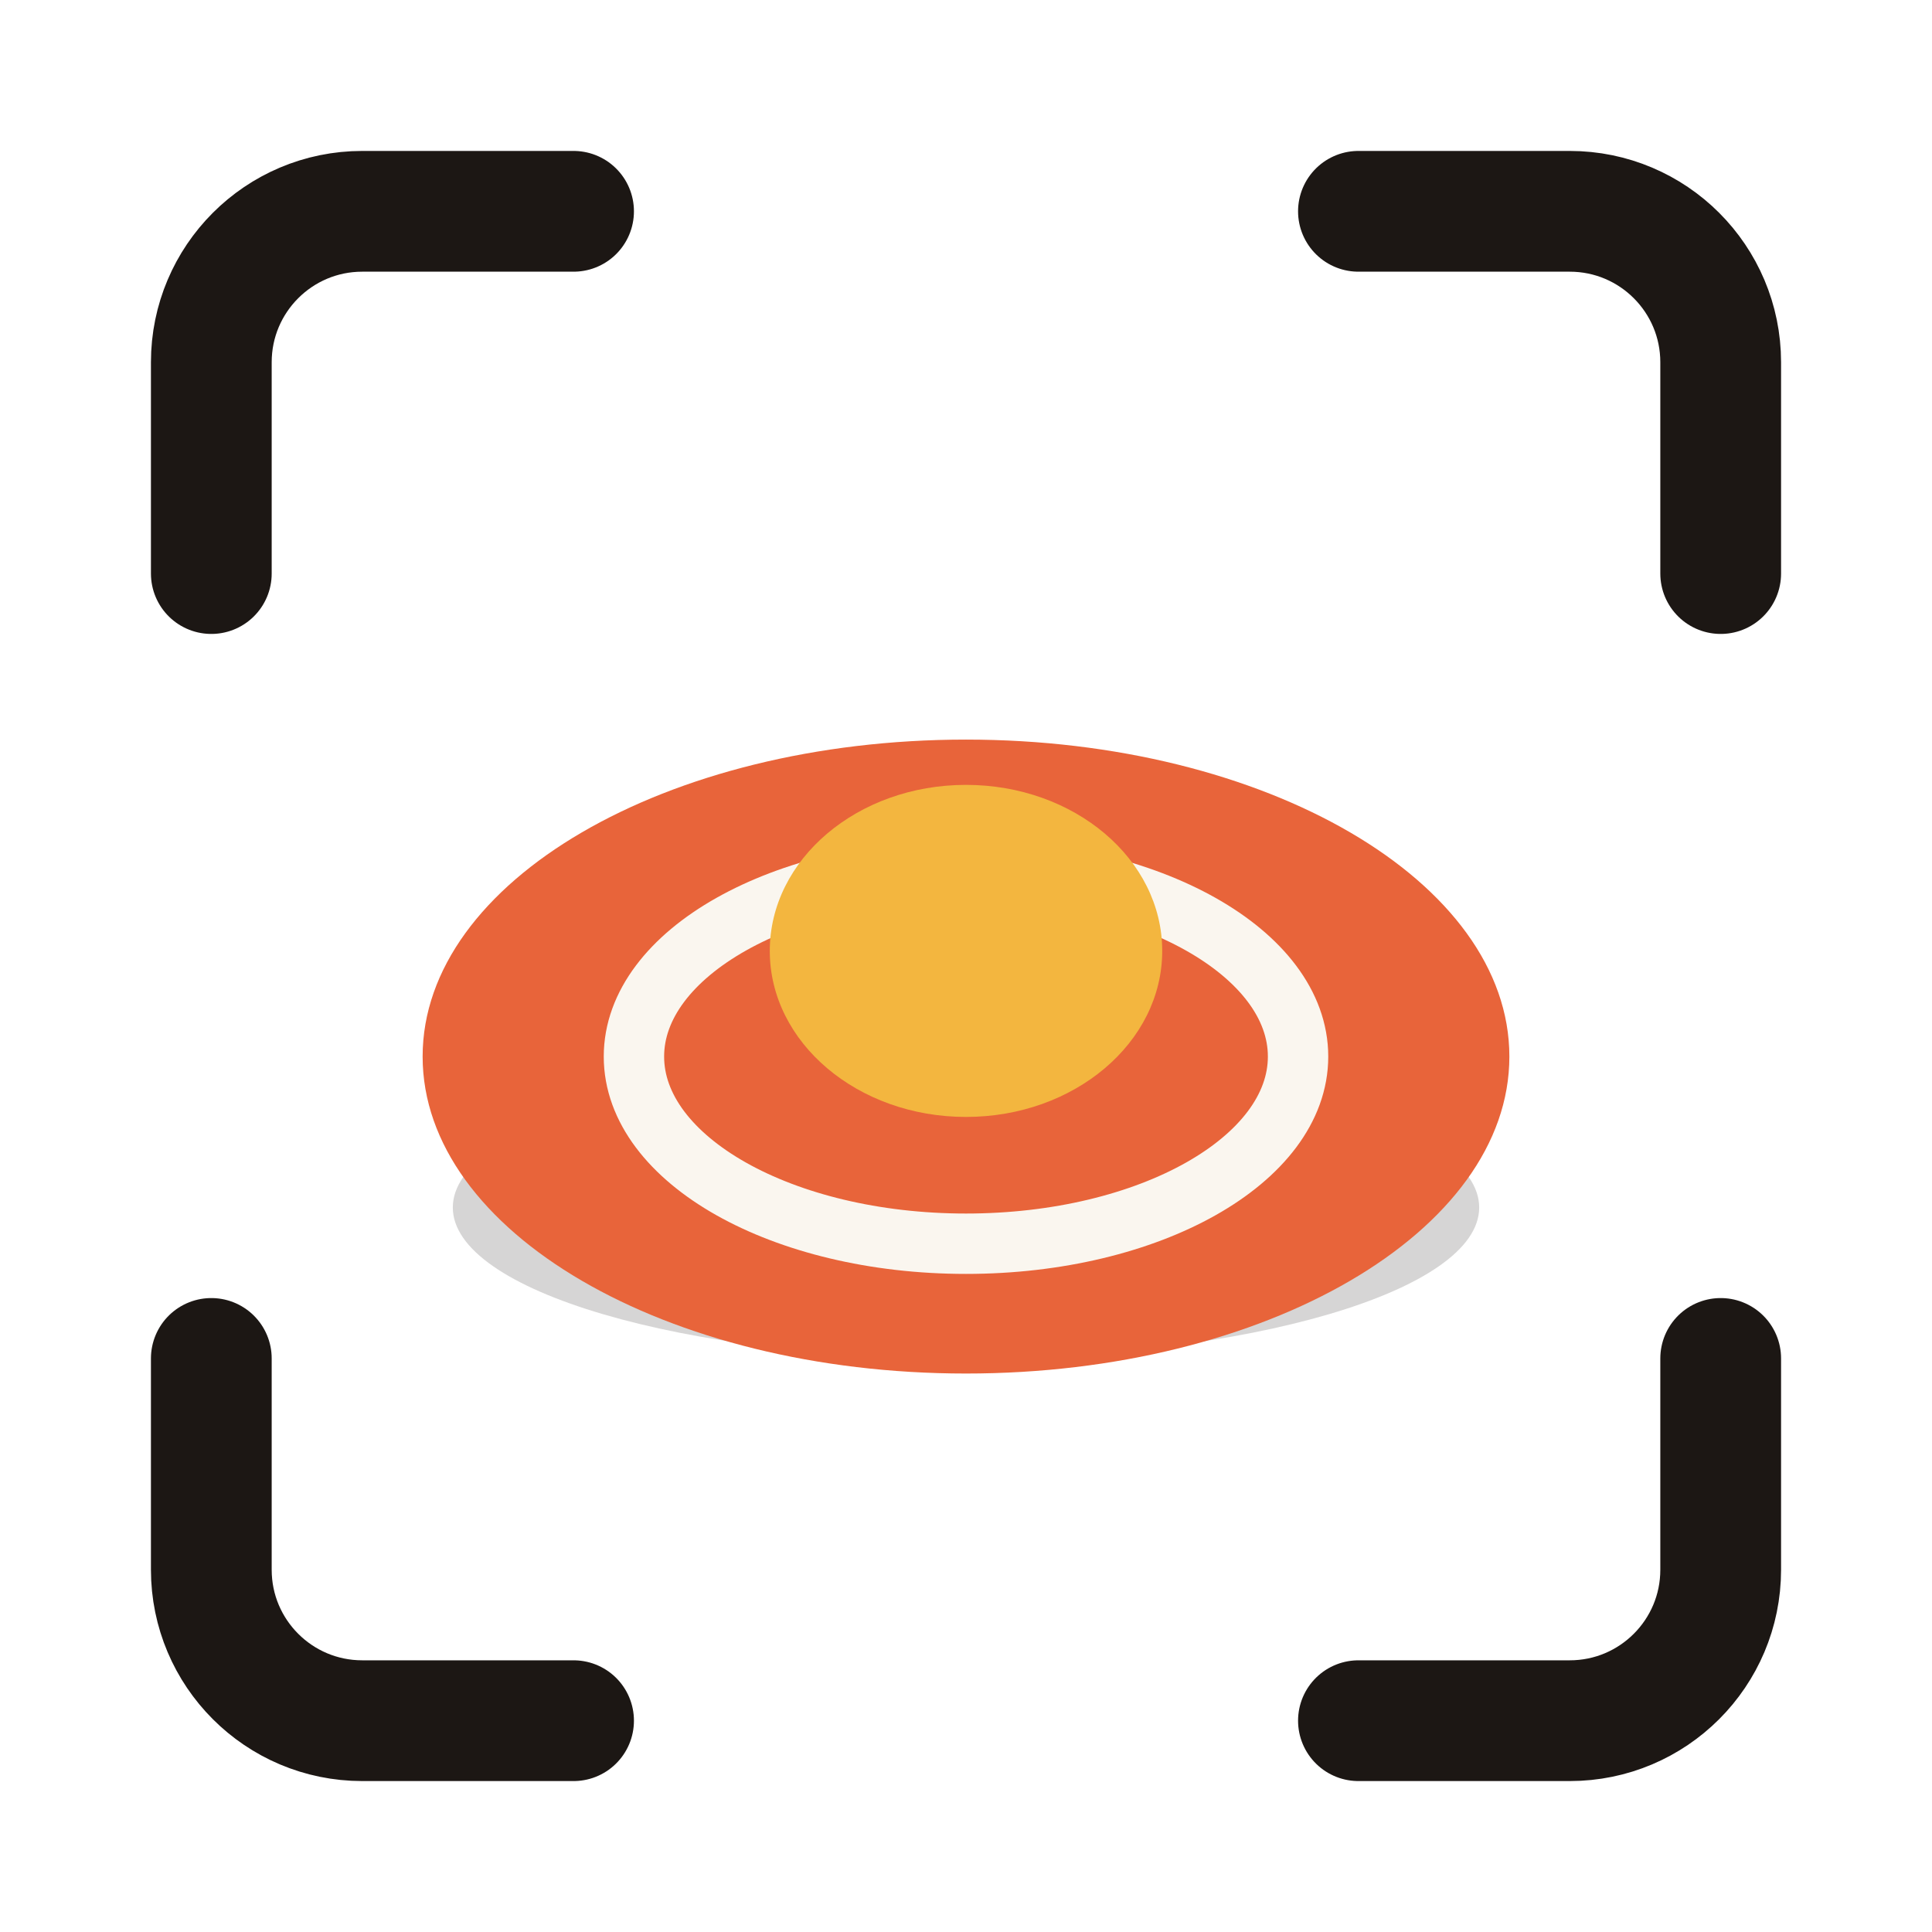
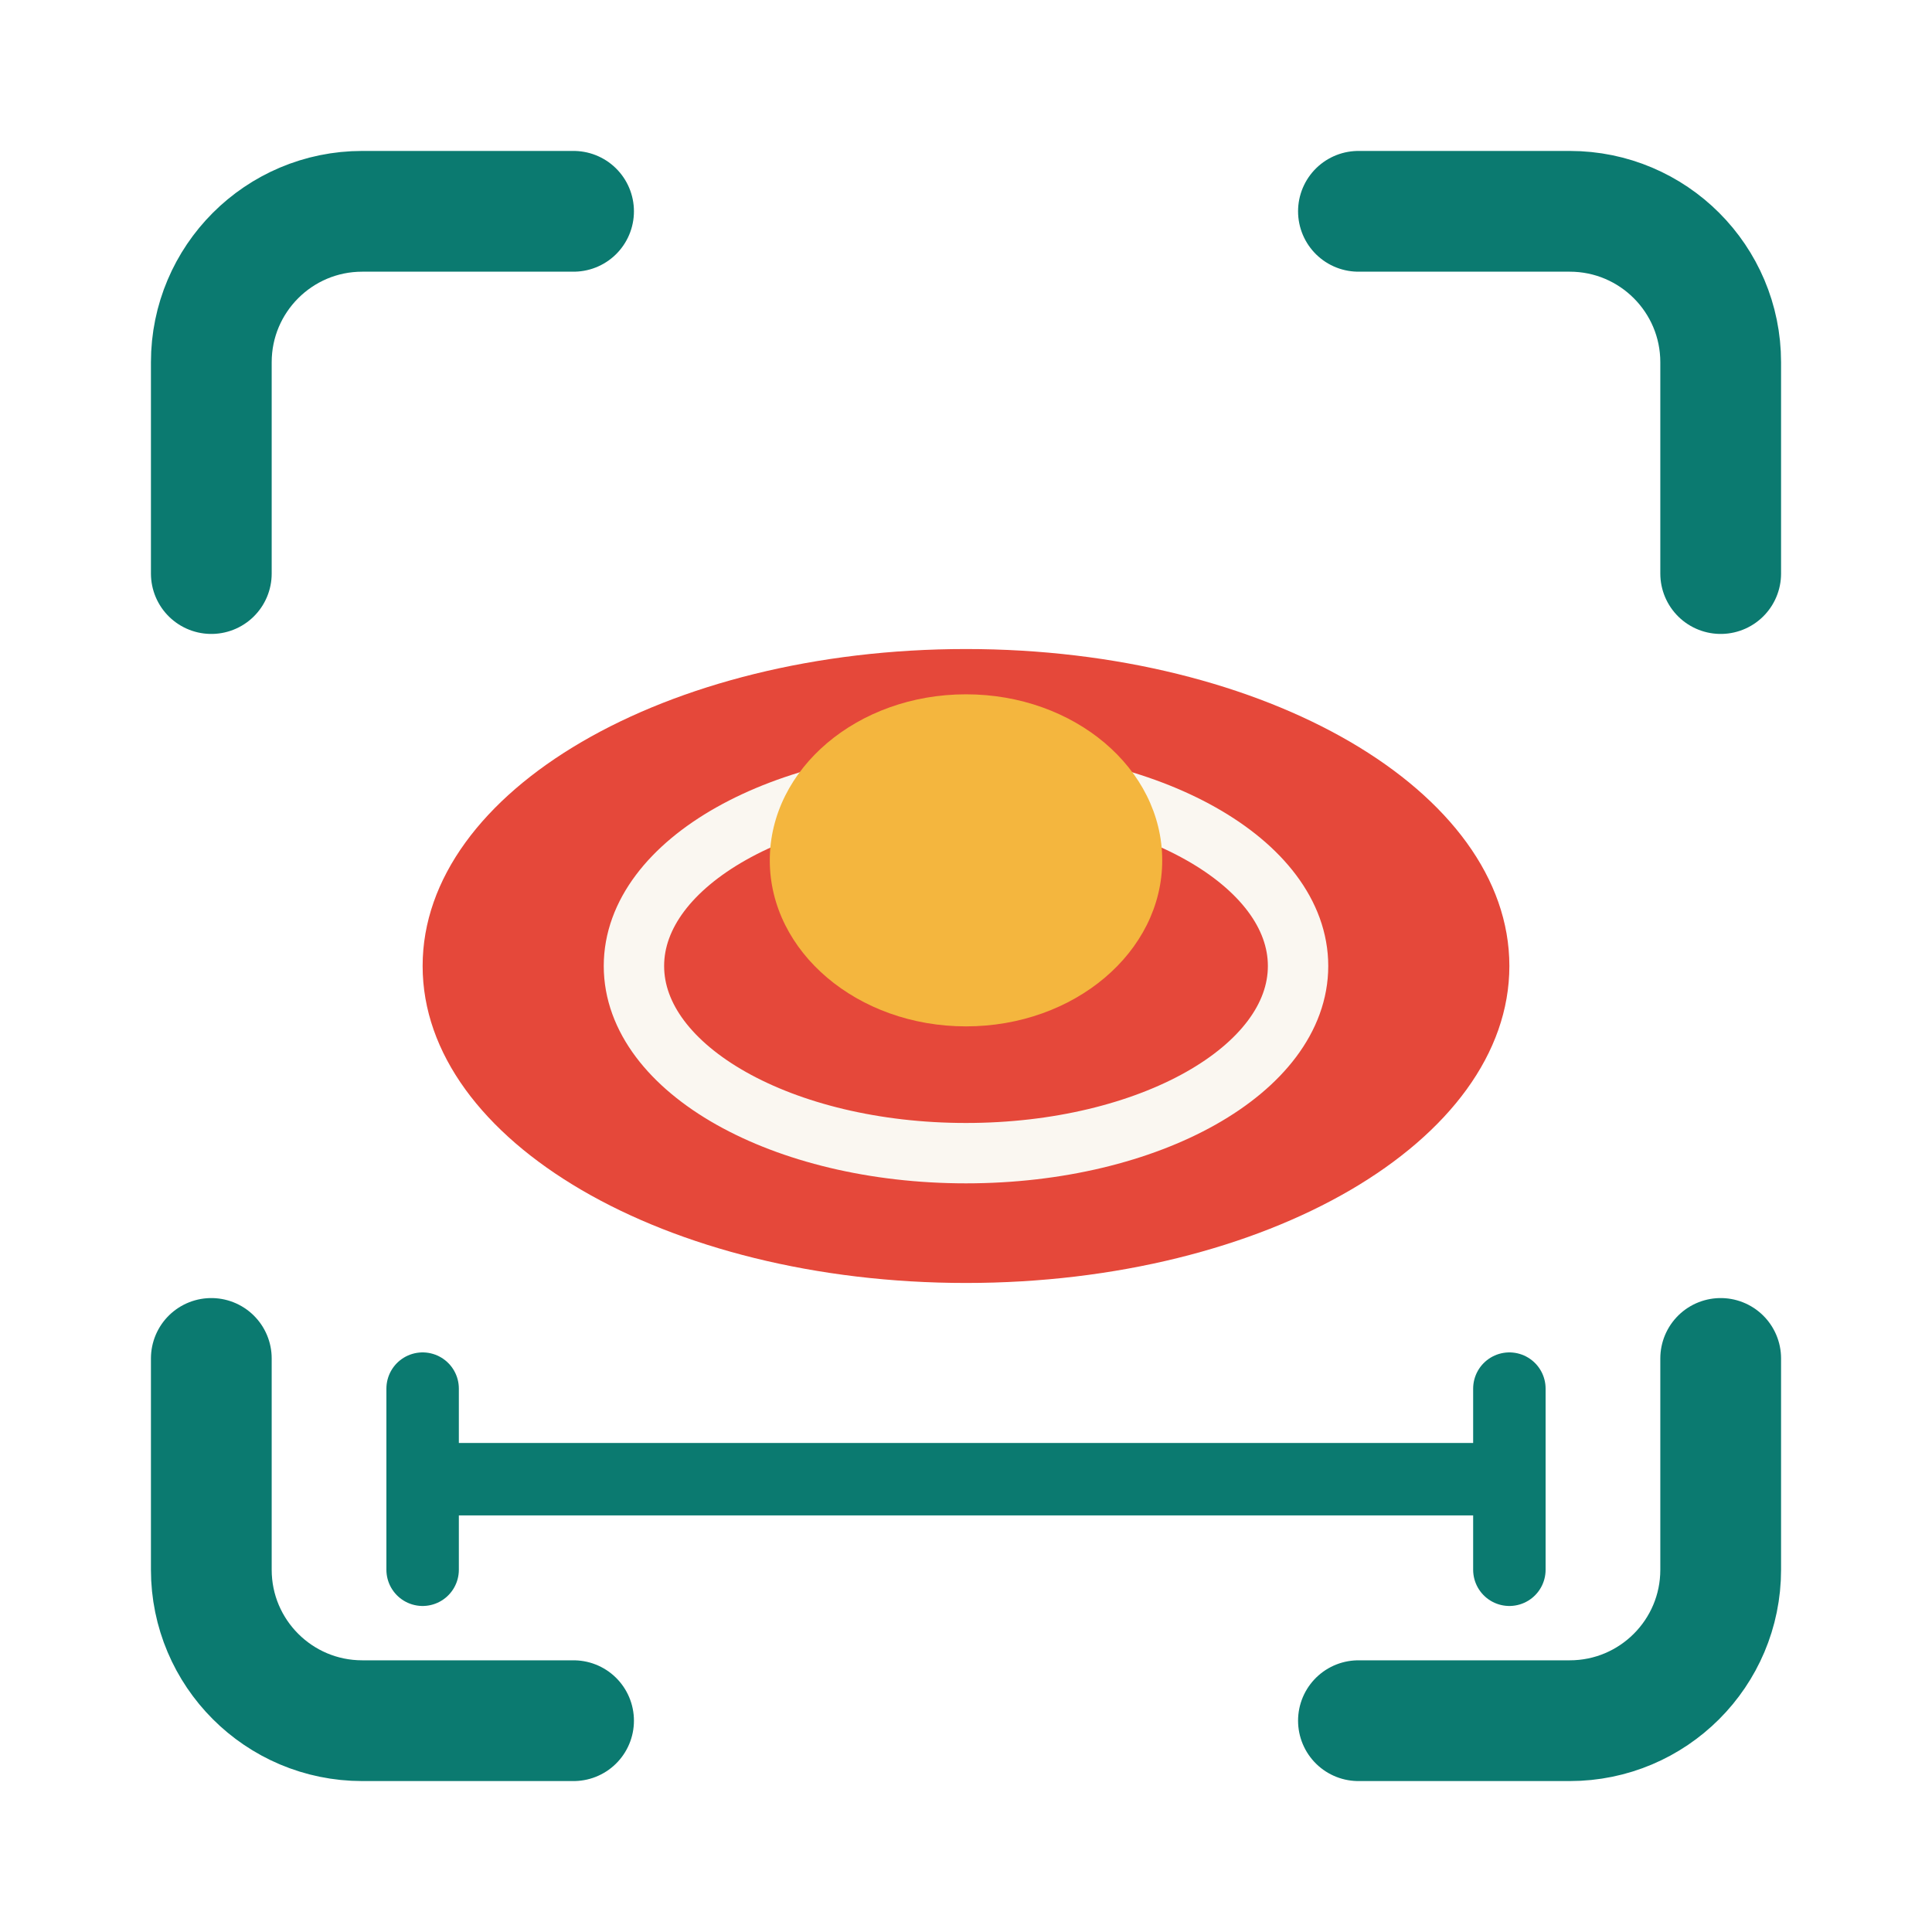
<svg xmlns="http://www.w3.org/2000/svg" viewBox="0 0 64 64" role="img" aria-label="Reality Food">
-   <path d="M7 19V12a5 5 0 0 1 5-5h7M45 7h7a5 5 0 0 1 5 5v7M57 45v7a5 5 0 0 1-5 5h-7M19 57h-7a5 5 0 0 1-5-5v-7" fill="none" stroke="#1C1714" stroke-width="4" stroke-linecap="round" />
-   <ellipse cx="32" cy="40" rx="17" ry="5" fill="#1C1714" opacity="0.18" />
-   <ellipse cx="32" cy="35" rx="18" ry="10.5" fill="#E8643A" />
-   <ellipse cx="32" cy="35" rx="11" ry="6.2" fill="none" stroke="#FAF6EF" stroke-width="2" />
-   <ellipse cx="32" cy="31.5" rx="6.5" ry="5.5" fill="#F3B63F" />
+   <path d="M7 19V12a5 5 0 0 1 5-5h7M45 7h7a5 5 0 0 1 5 5v7M57 45v7a5 5 0 0 1-5 5h-7M19 57h-7a5 5 0 0 1-5-5v-7" fill="none" stroke="#0B7A70" stroke-width="4" stroke-linecap="round" />
+   <ellipse cx="32" cy="32" rx="18" ry="10.5" fill="#E5483A" />
+   <ellipse cx="32" cy="32" rx="11" ry="6.2" fill="none" stroke="#FAF7F1" stroke-width="2" />
+   <ellipse cx="32" cy="28.5" rx="6.5" ry="5.5" fill="#F4B63E" />
+   <path d="M14 49h36M14 46v6M50 46v6" fill="none" stroke="#0B7A70" stroke-width="2.4" stroke-linecap="round" />
</svg>
